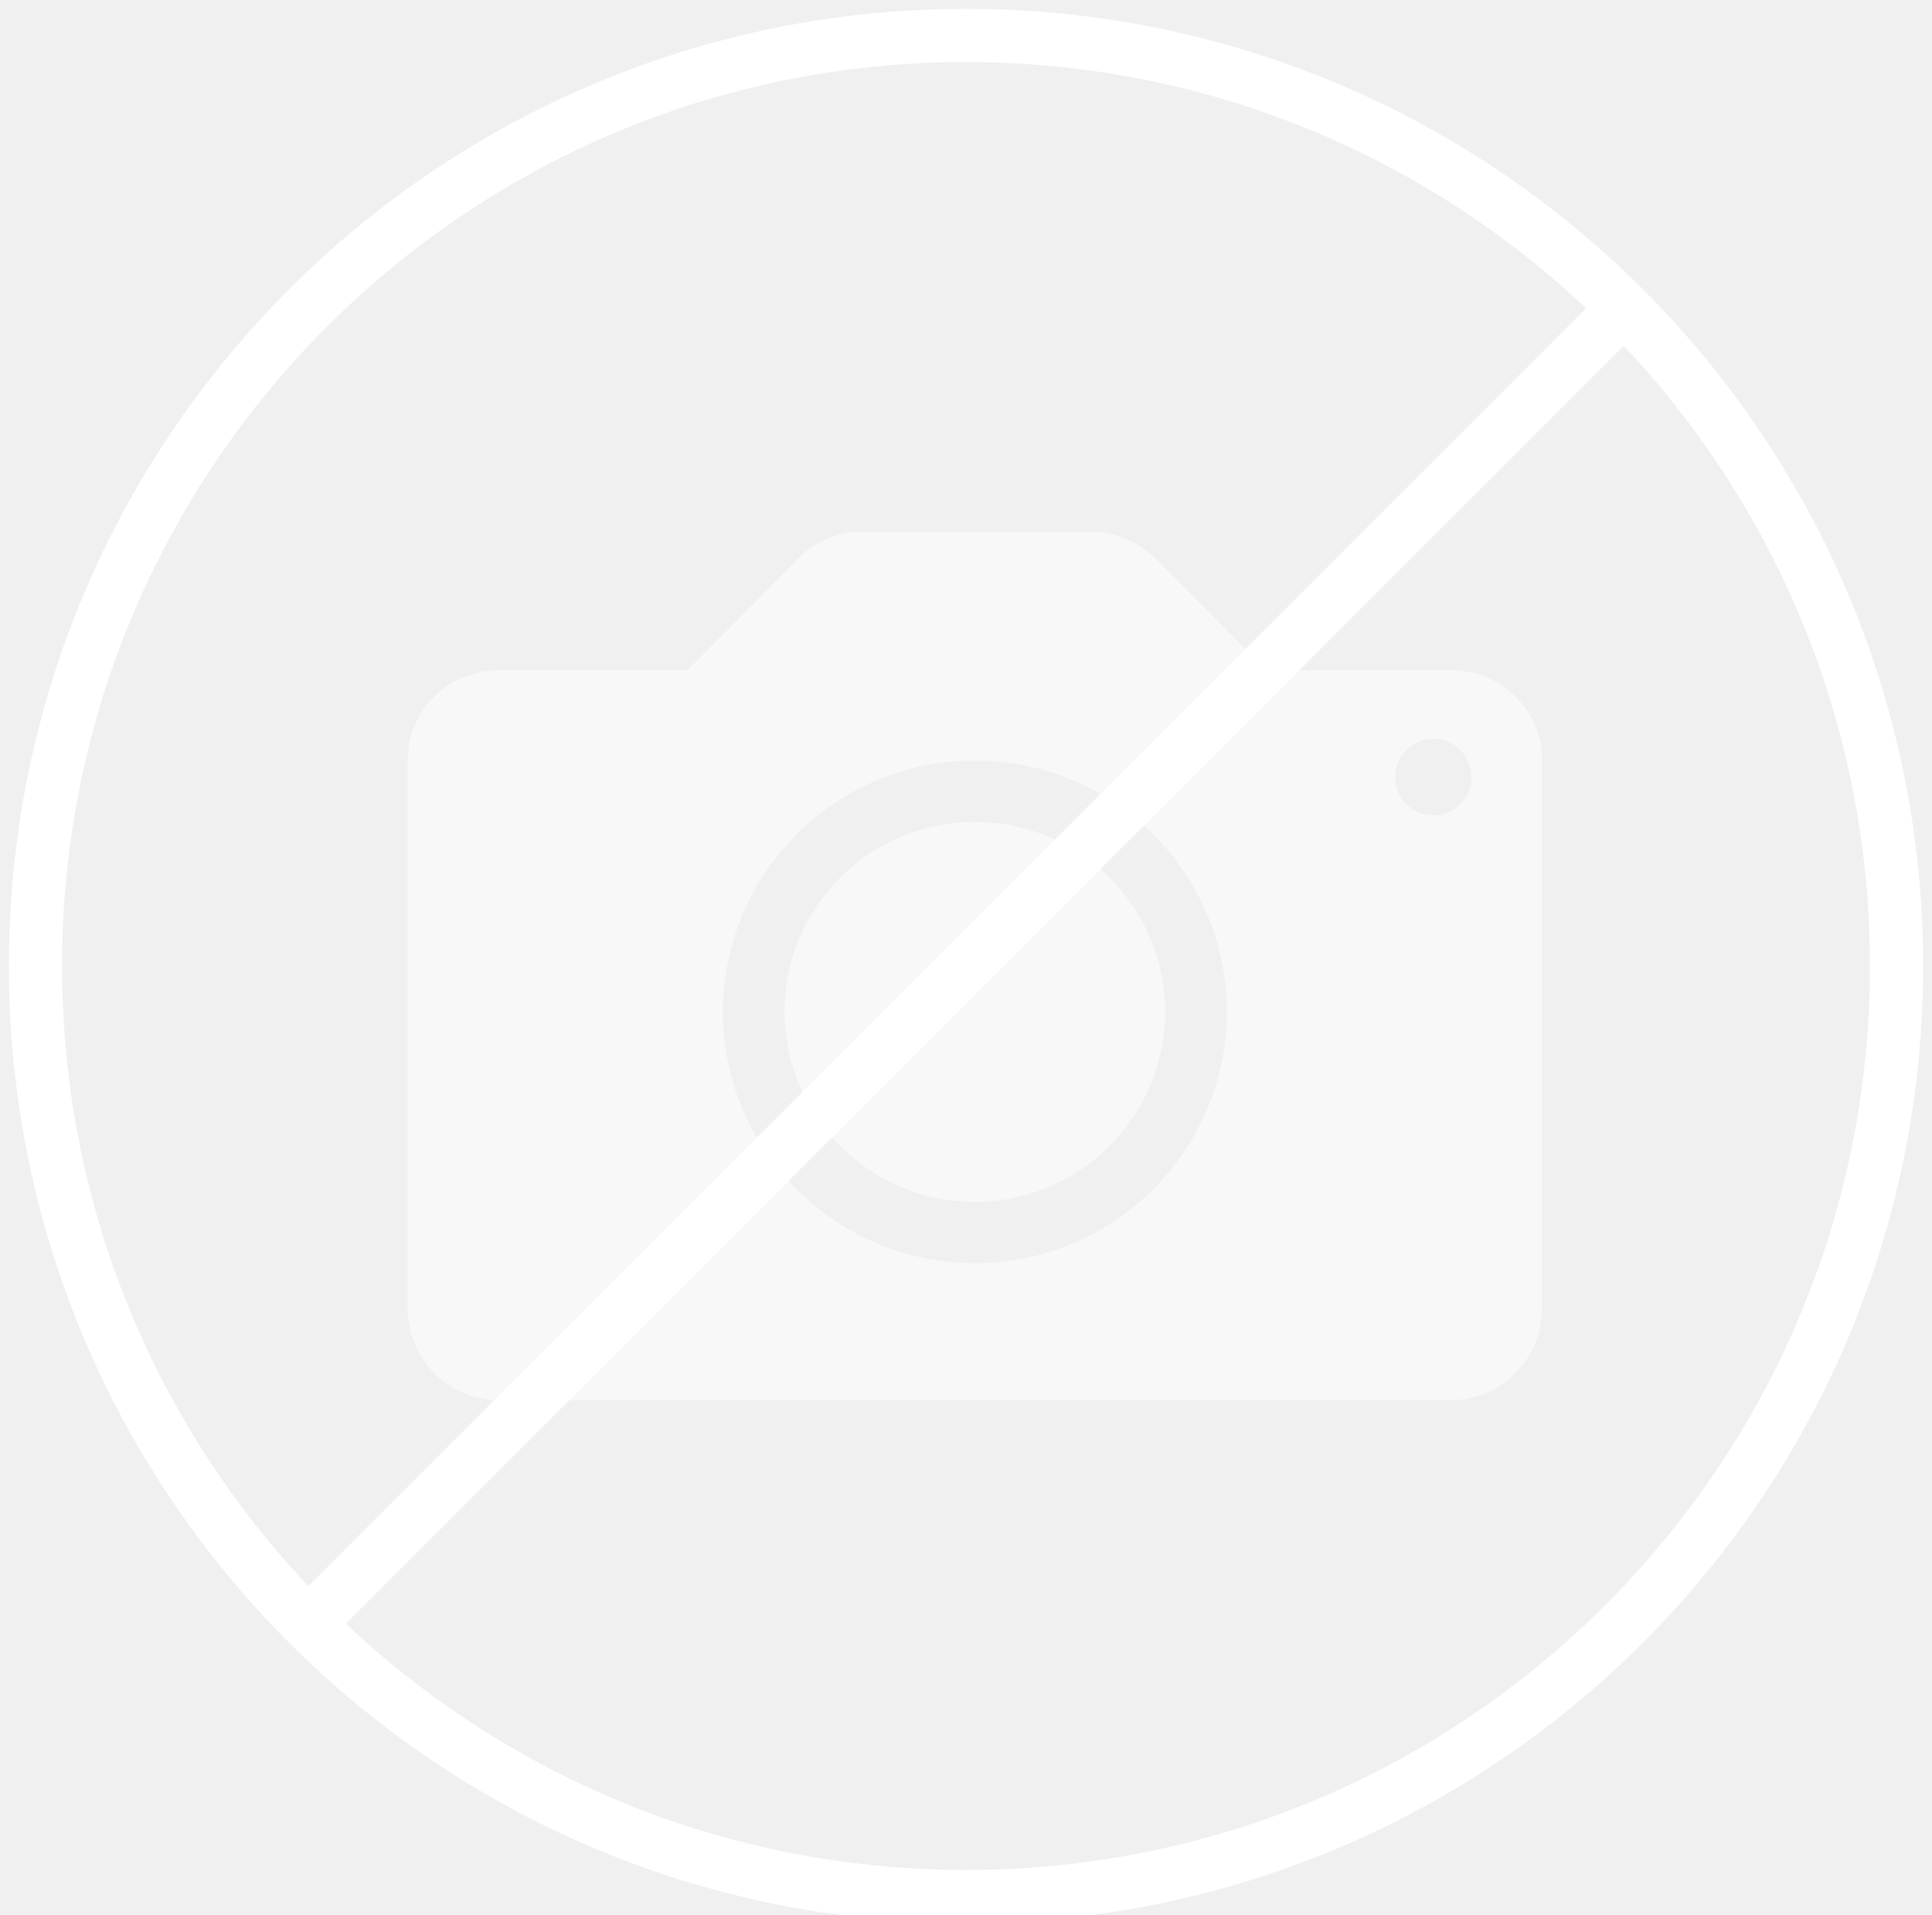
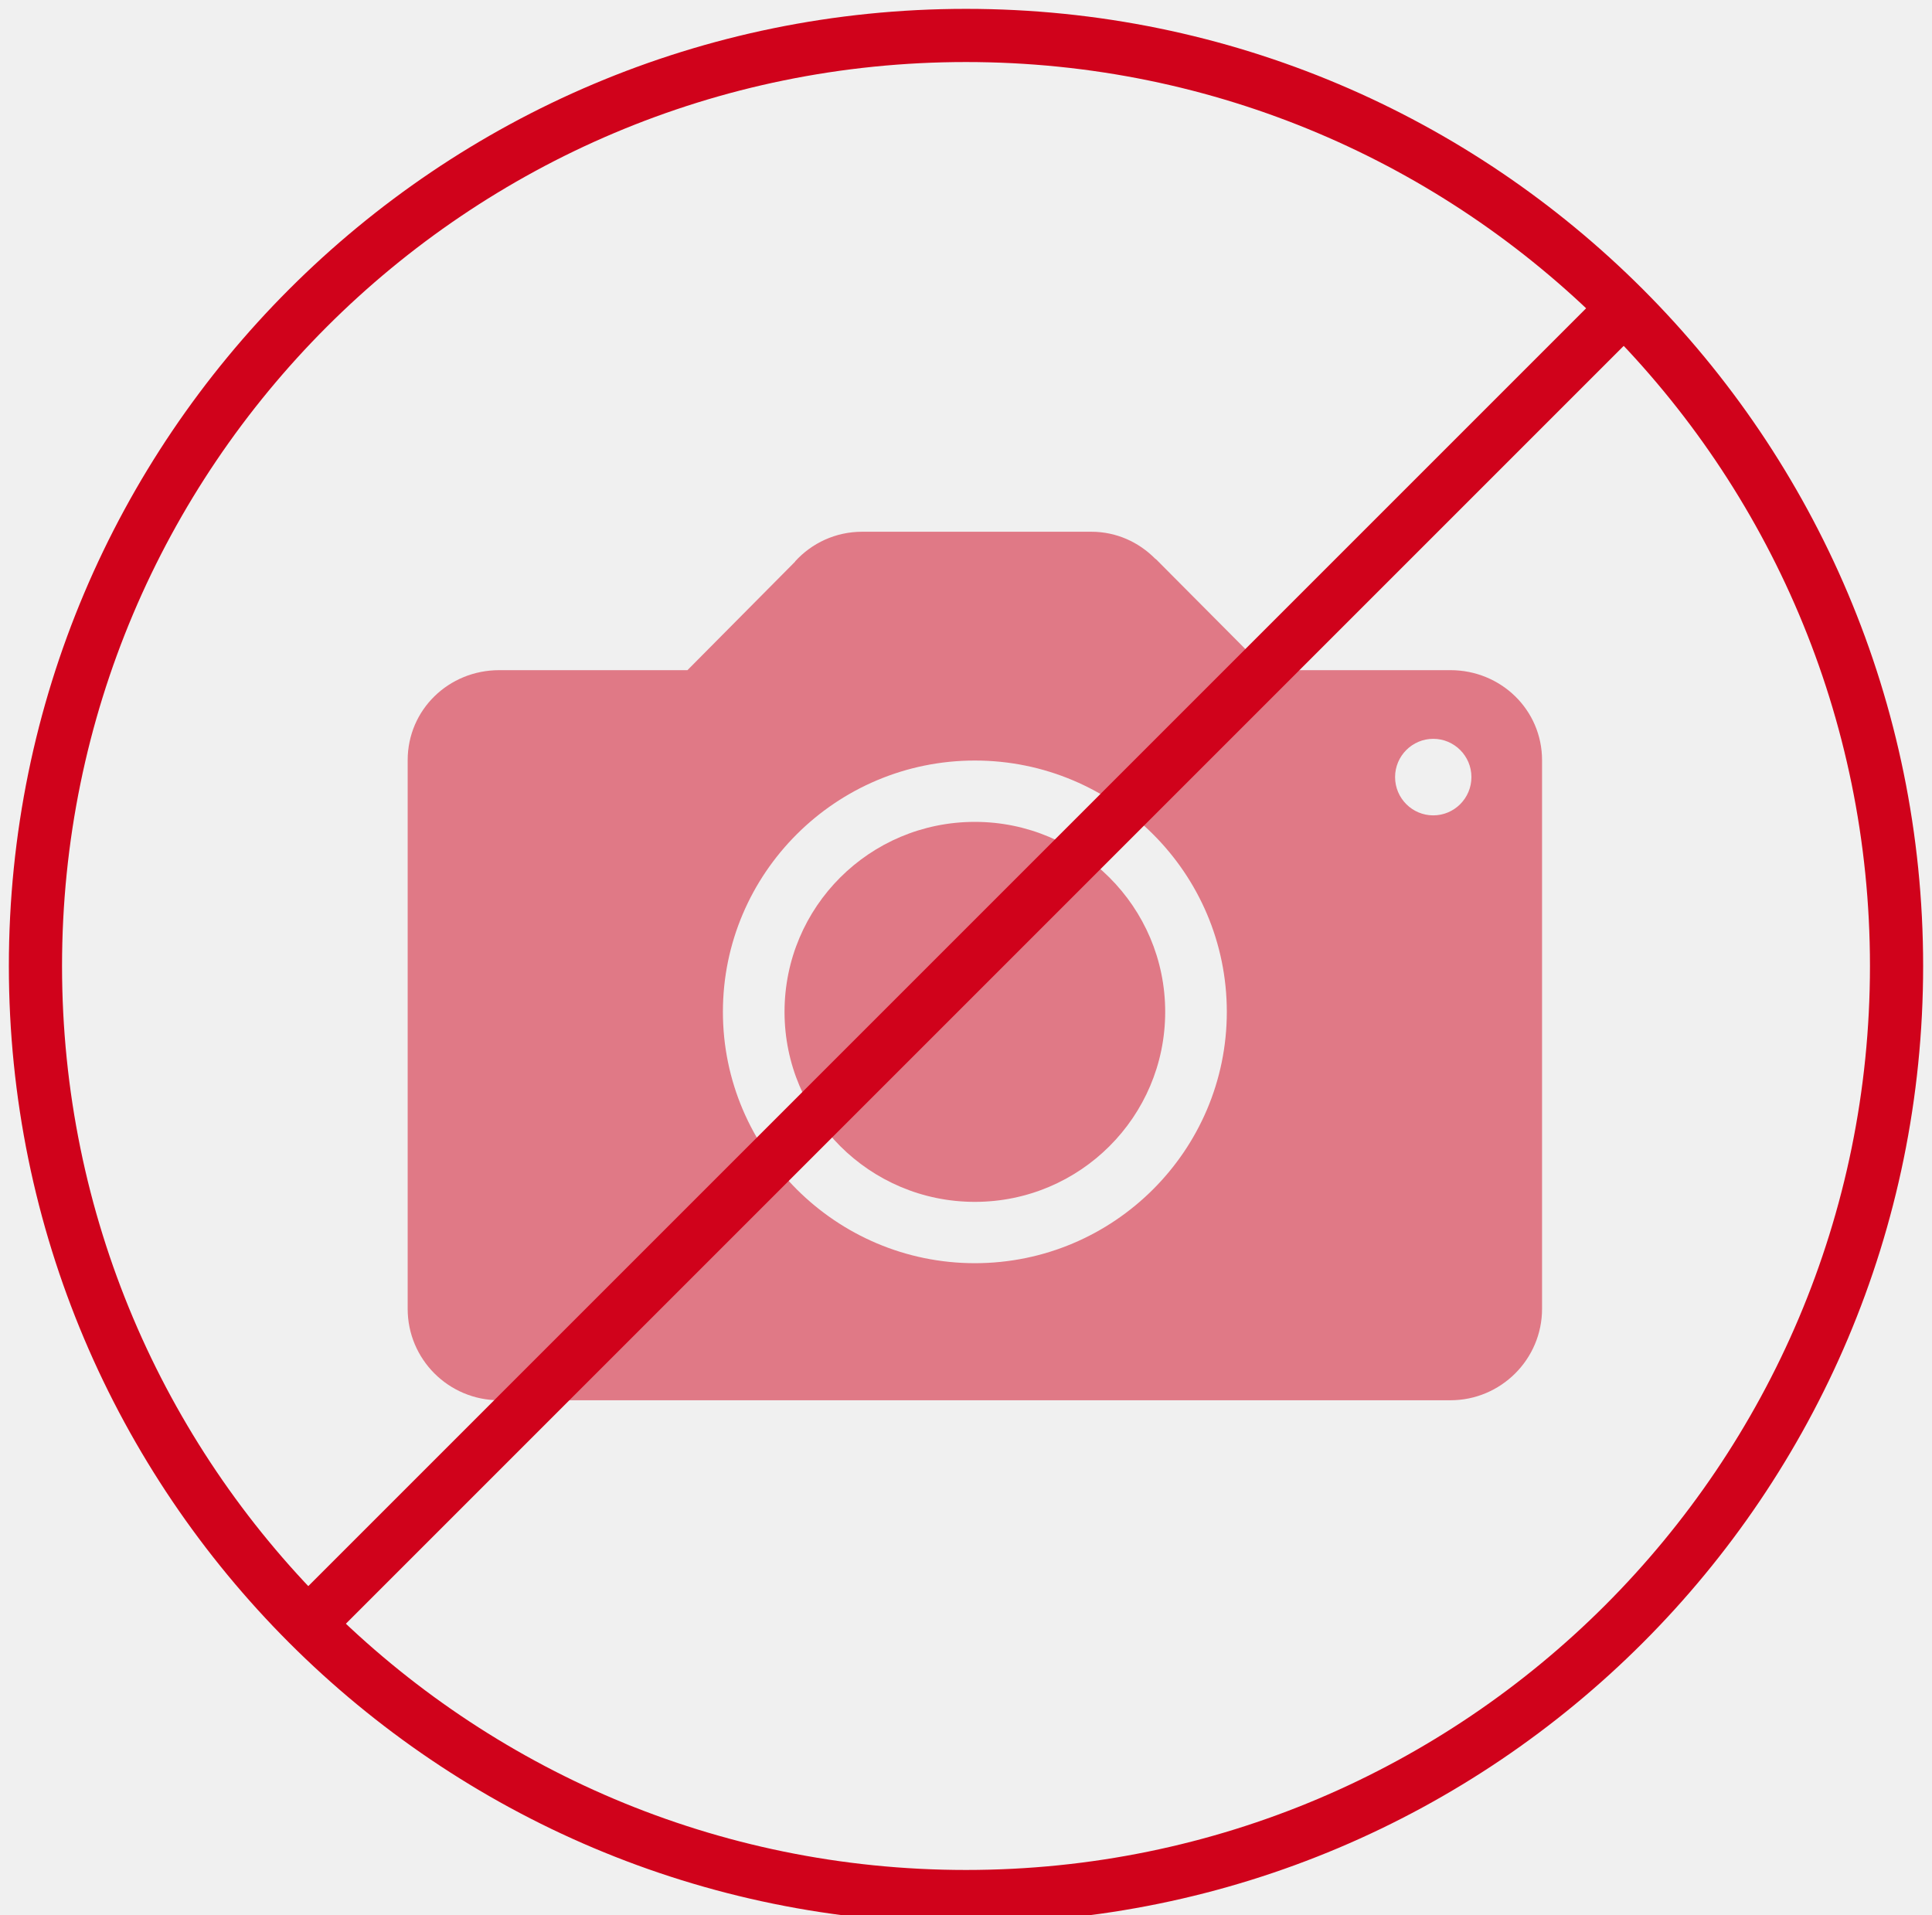
<svg xmlns="http://www.w3.org/2000/svg" width="109px" height="108px" viewBox="0 0 109 108" version="1.1">
  <defs />
  <g id="Onboarding" stroke="none" stroke-width="1" fill="none" fill-rule="evenodd">
    <g id="0.5.a.2-–-Backup-Warning-2" transform="translate(-133, -103)">
      <g id="Overlay/Modal/Success" transform="translate(24, 75)">
        <g id="Modal/Success">
          <g id="no-screenshot" transform="translate(111, 30)">
-             <g id="camera" opacity="0.5" transform="translate(21, 28)" fill="#FFFFFF">
+             <g id="camera" opacity="0.5" transform="translate(21, 28)" fill="#D0021B">
              <path d="M58.831,7.809 L48.446,7.809 L42.231,1.562 C42.231,1.562 42.2,1.531 42.185,1.531 L42.154,1.501 L42.154,1.501 C41.231,0.582 39.985,0 38.569,0 L25.646,0 C24.138,0 22.8,0.643 21.862,1.669 L21.862,1.684 L15.785,7.809 L5.169,7.809 C2.308,7.809 0,10.045 0,12.893 L0,43.84 C0,46.688 2.308,49 5.169,49 L58.831,49 C61.677,49 64,46.688 64,43.84 L64,12.893 C64,10.045 61.677,7.809 58.831,7.809 L58.831,7.809 Z M32,41.267 C24.169,41.267 17.785,34.897 17.785,27.088 C17.785,19.263 24.169,12.908 32,12.908 C39.846,12.908 46.215,19.263 46.215,27.088 C46.215,34.897 39.846,41.267 32,41.267 L32,41.267 Z M57.862,16.002 C56.677,16.002 55.708,15.037 55.708,13.842 C55.708,12.648 56.677,11.683 57.862,11.683 C59.046,11.683 60.015,12.648 60.015,13.842 C60.015,15.037 59.046,16.002 57.862,16.002 L57.862,16.002 Z" id="Shape" />
              <path d="M32,16.369 C26.062,16.369 21.262,21.162 21.262,27.088 C21.262,32.998 26.062,37.807 32,37.807 C37.923,37.807 42.738,33.014 42.738,27.088 C42.738,21.162 37.923,16.369 32,16.369 L32,16.369 Z" id="Shape" />
            </g>
-             <g id="ui-24px-outline-2_ban" stroke-width="3" stroke="#FFFFFF">
+             <g id="ui-24px-outline-2_ban" stroke-width="3" stroke="#D0021B">
              <g id="Group">
                <path d="M89.727,15.273 L15.273,89.727" id="Shape" />
                <circle id="Oval" cx="52.5" cy="52.5" r="52.5" />
              </g>
            </g>
          </g>
        </g>
      </g>
    </g>
  </g>
</svg>
